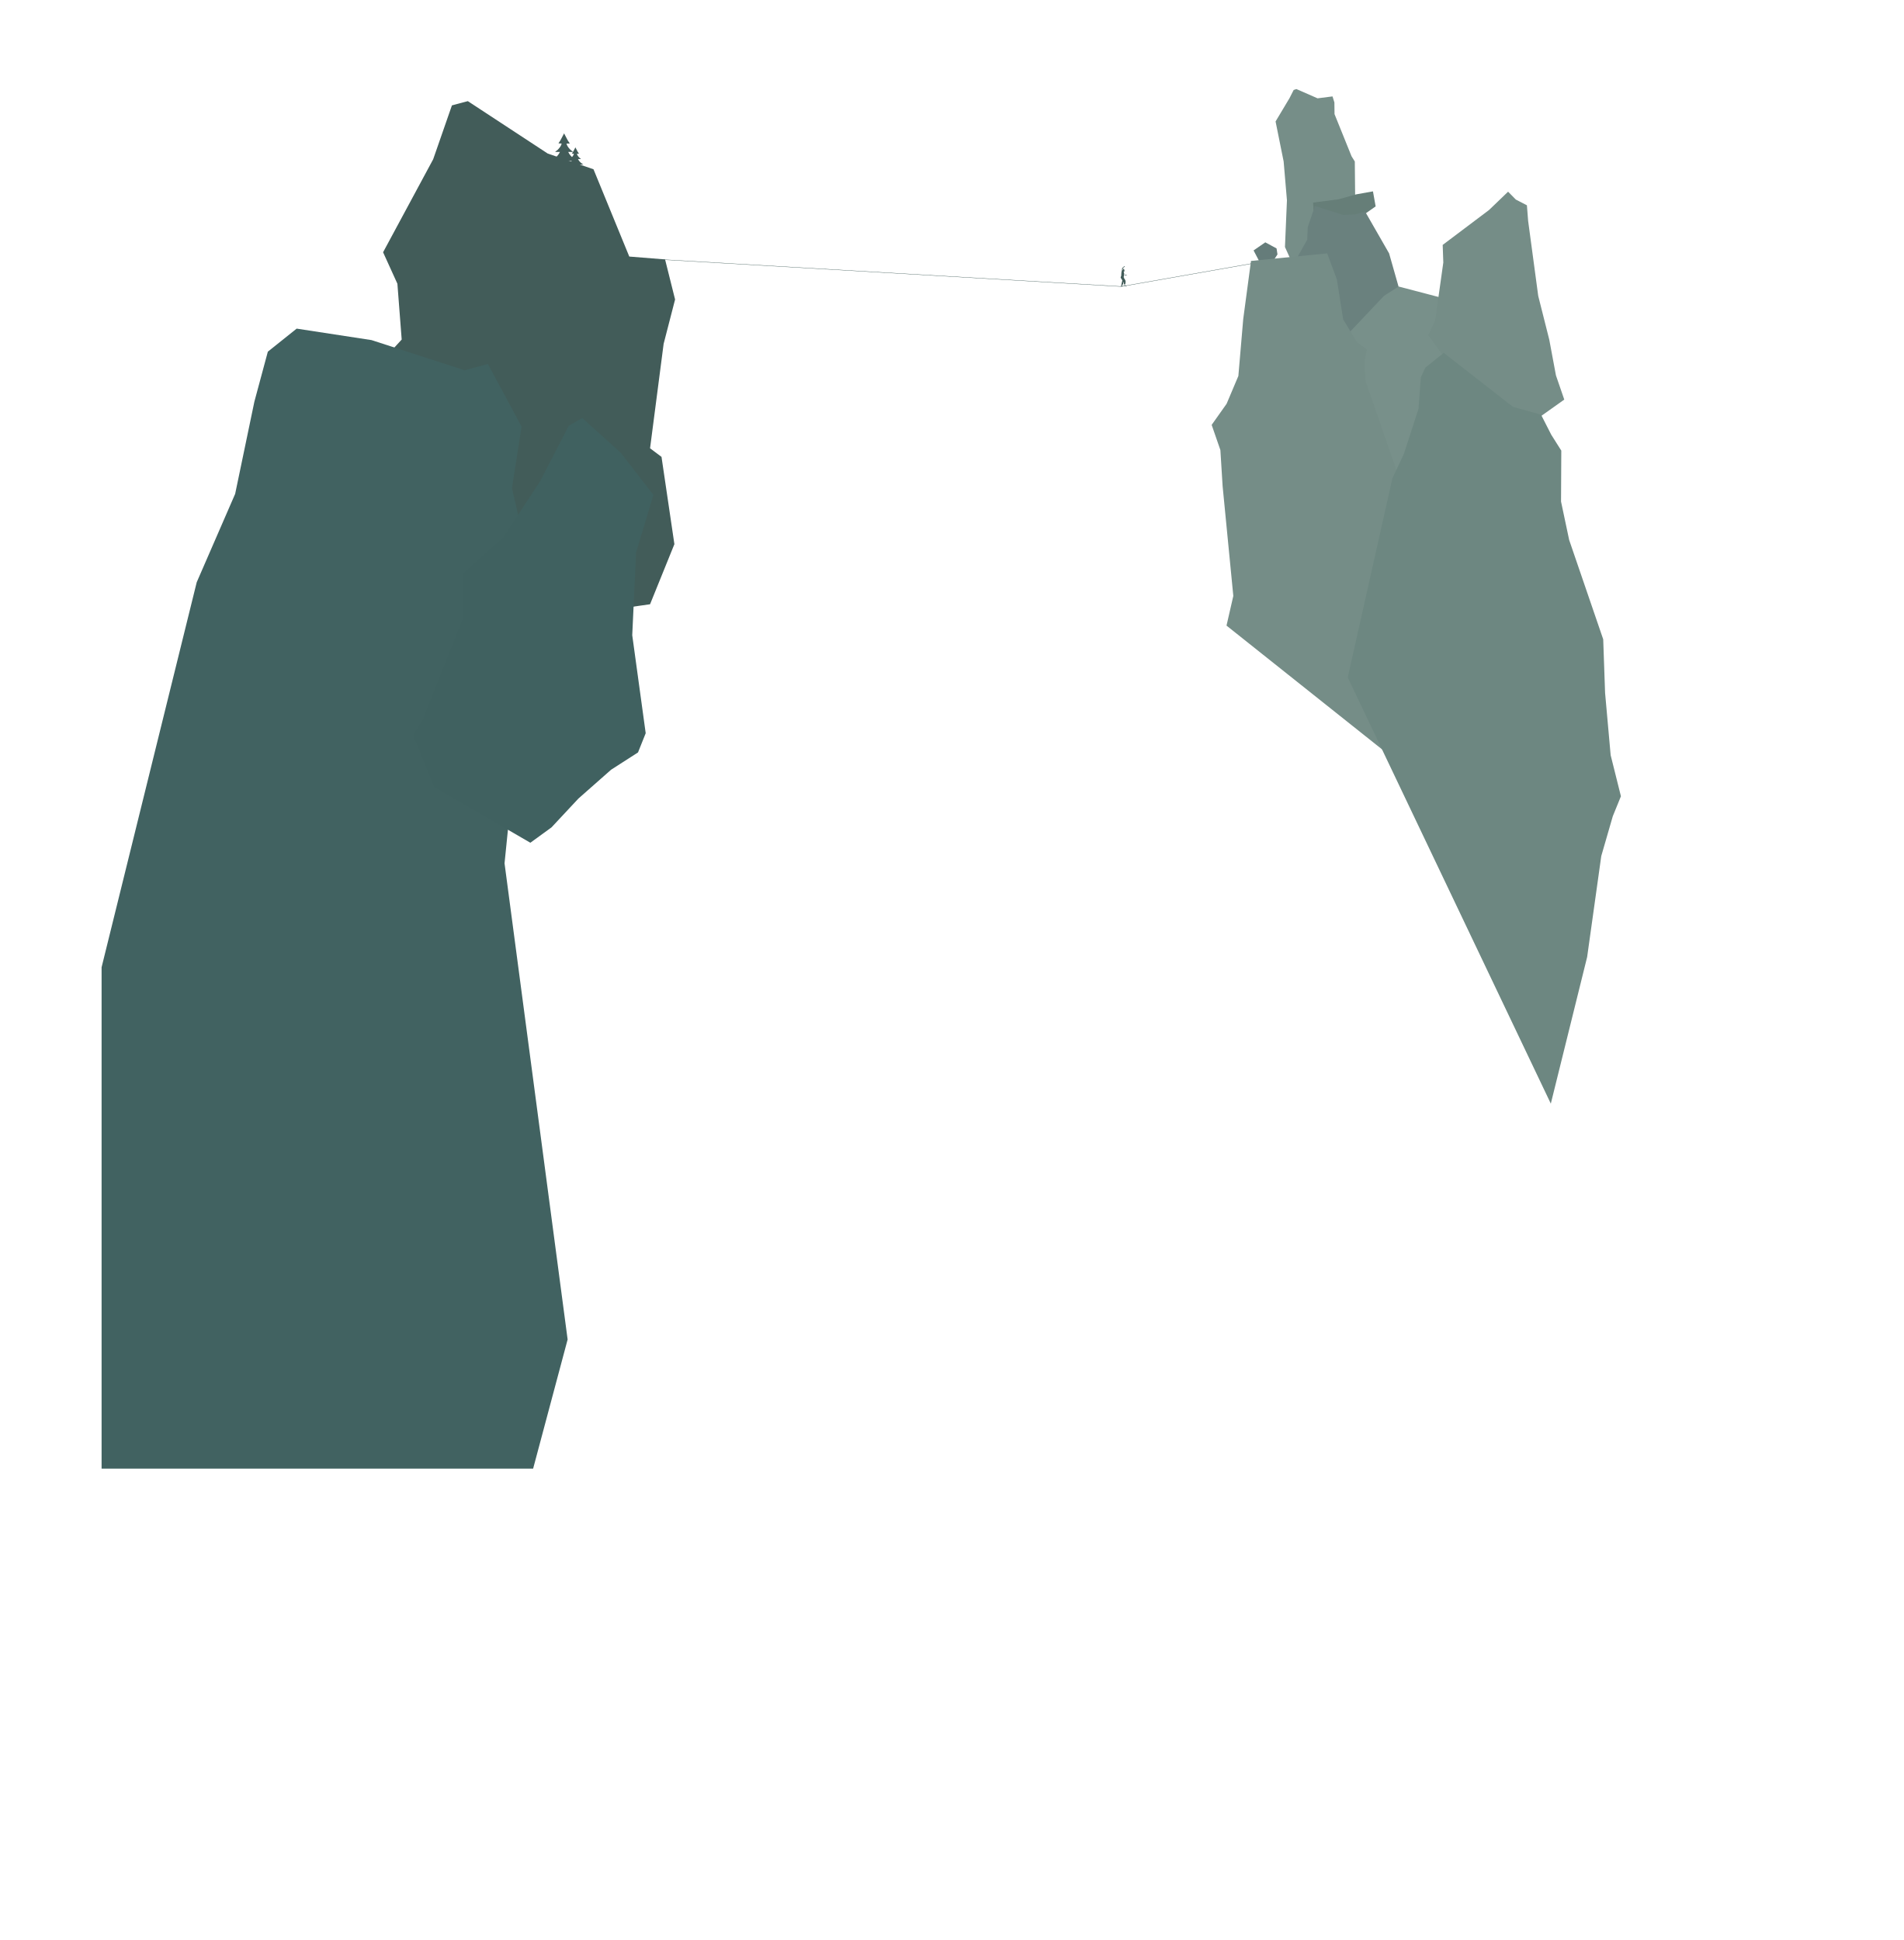
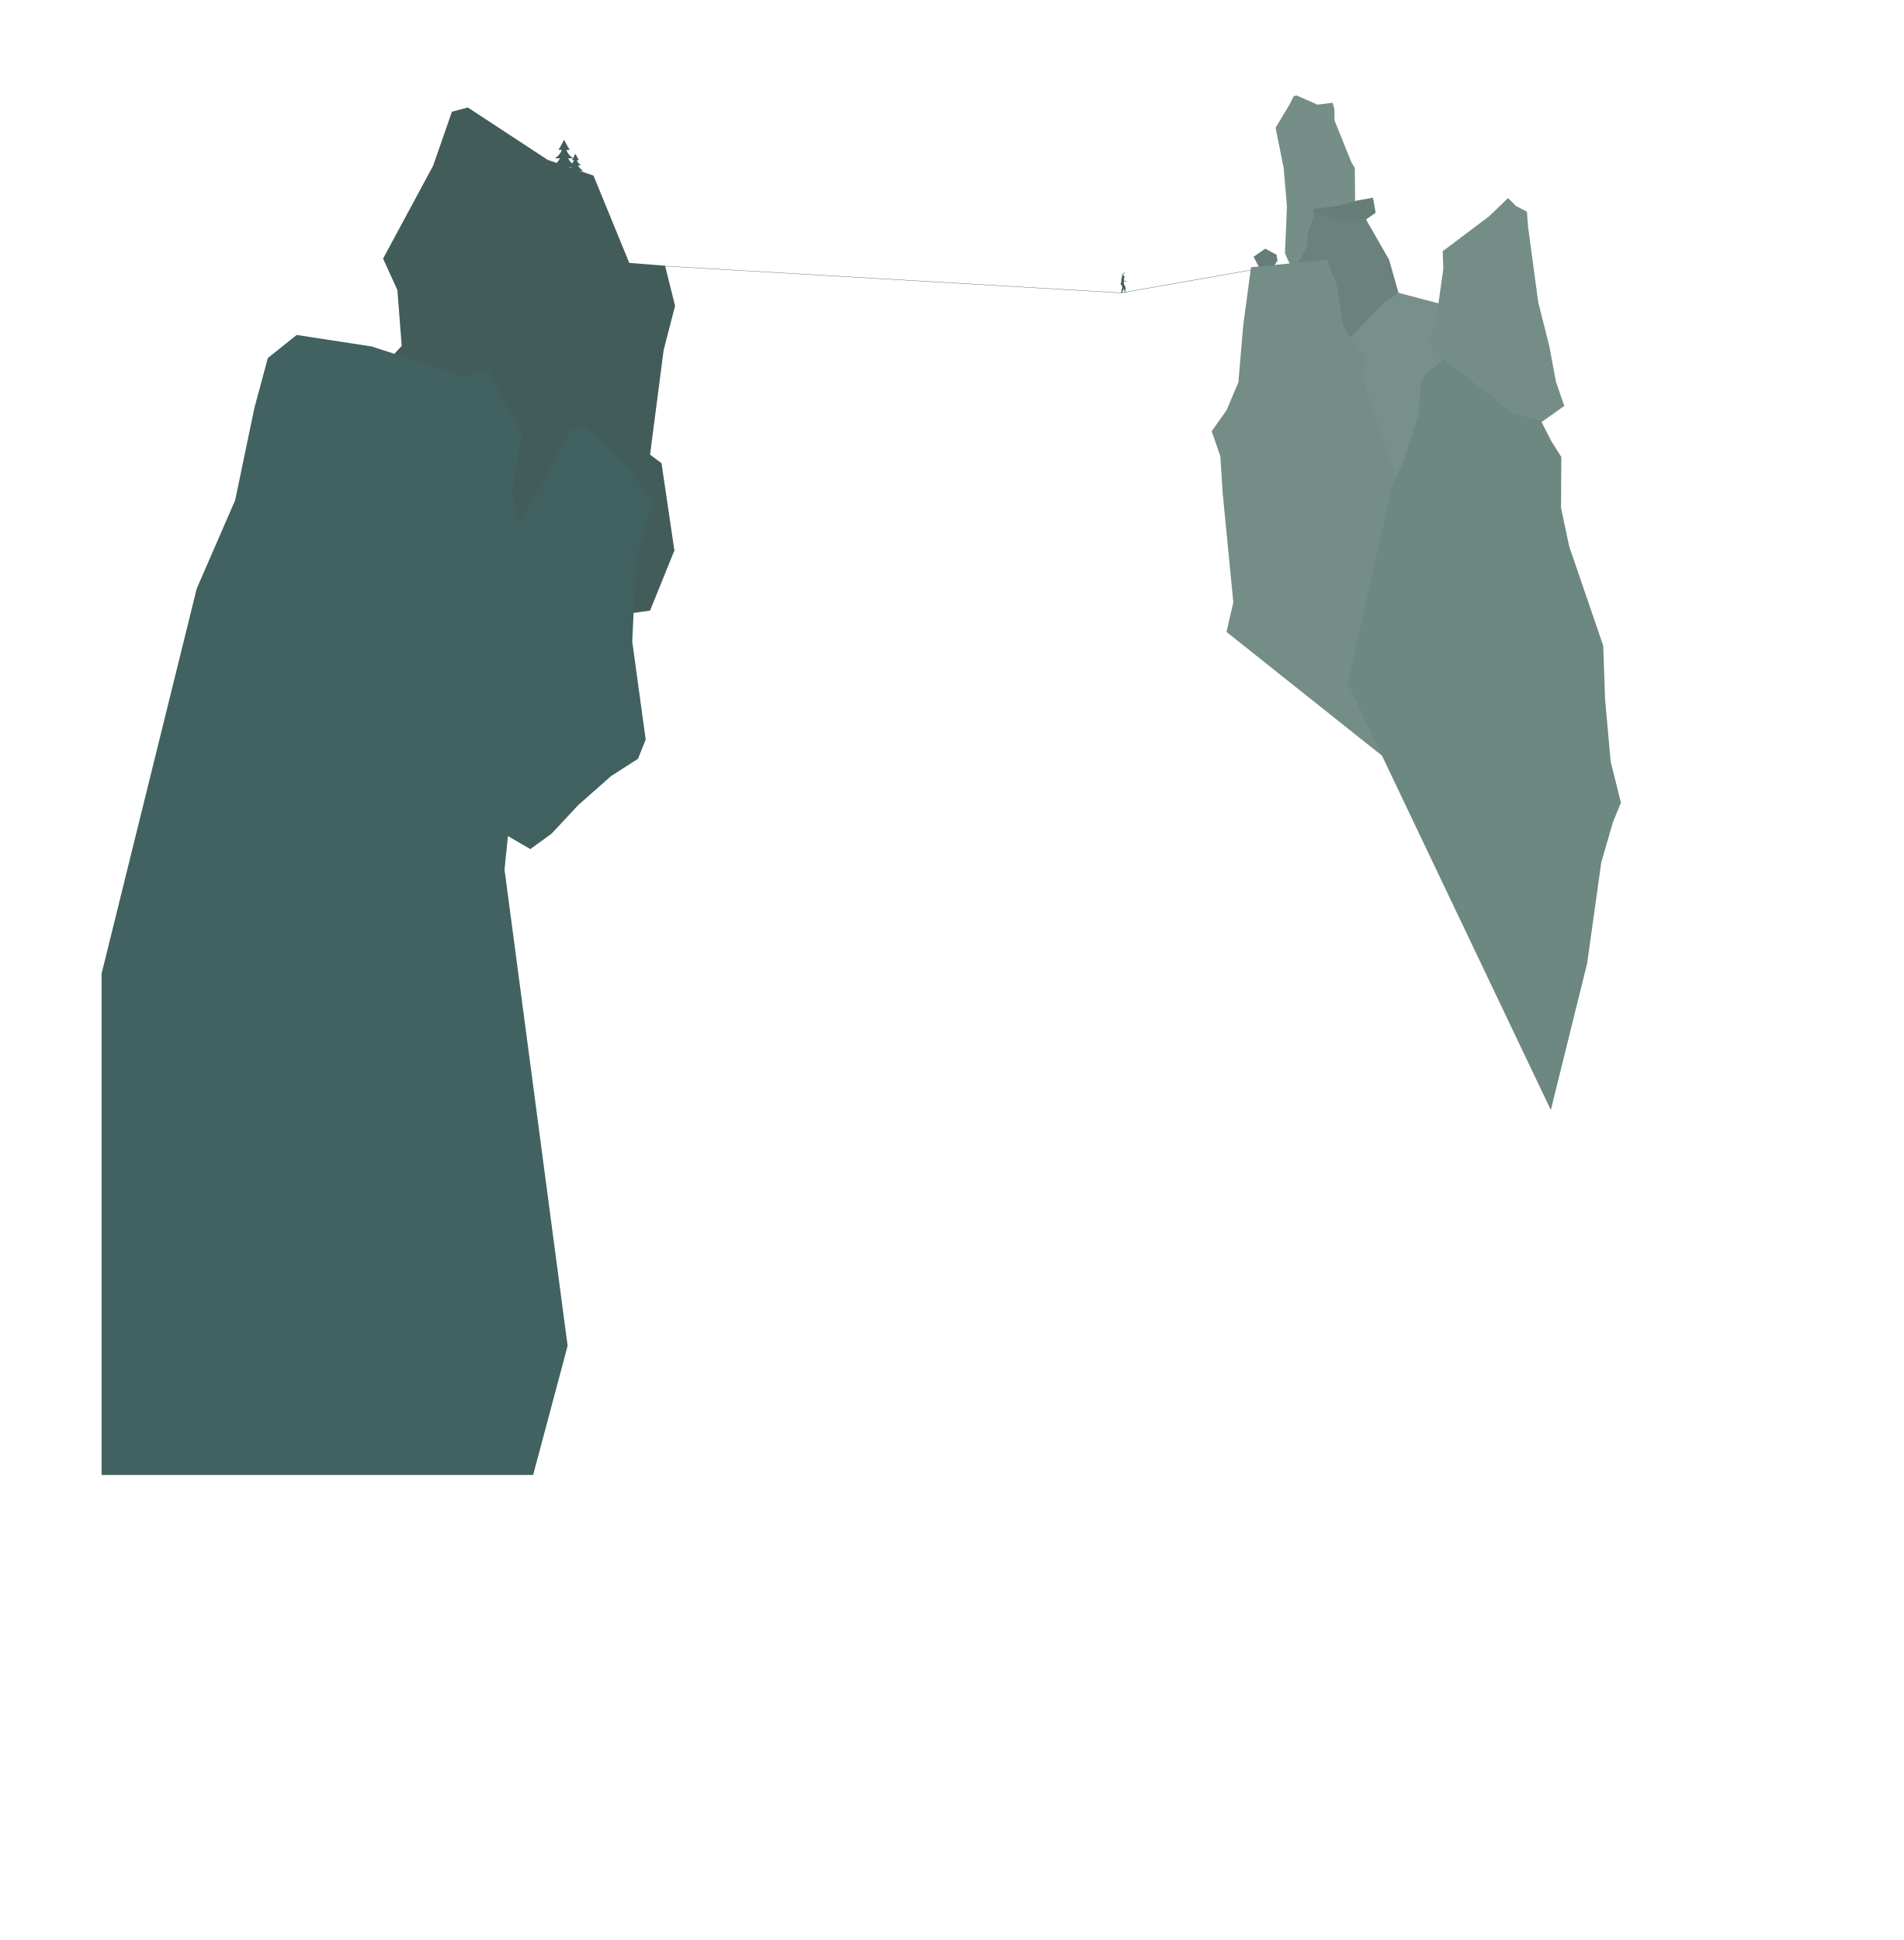
<svg xmlns="http://www.w3.org/2000/svg" width="3000px" height="3058px" viewBox="0 0 3000 3058" version="1.1">
  <defs />
  <g id="Page-1" stroke="none" stroke-width="1" fill="none" fill-rule="evenodd">
    <g id="site" transform="translate(0, 2)">
      <g id="Rocks" transform="translate(0, -2)">
-         <g transform="translate(160, 137)">
+         <g transform="translate(160, 147)">
          <path d="M1824.686,275.991 L1815.61,257.086 L1834.518,244.986 L1851.913,255.195 L1853.047,264.648 L1847.753,272.21 L1824.686,275.991 Z" id="Fill-1" fill="#657C7A" transform="translate(1834.328, 260.4886) rotate(-2) translate(-1834.328, -260.4886) " />
          <path d="M1890.512,2.255 L1886.133,3.568 L1879.129,16.263 L1855.925,52.159 L1866.432,115.633 L1869.497,176.919 L1863.806,250.463 L1873.875,274.976 L1887.885,314.812 L1891.825,339.327 L1935.909,433.969 L1955.695,295.481 L1975.482,275.698 L1981.804,238.903 L1981.186,216.683 L1976.248,209.277 L1978.512,119.573 L1973.696,111.256 L1949.178,43.842 L1949.616,25.456 L1946.989,15.825 L1923.347,18.014 L1890.512,2.255 Z" id="Fill-2" fill="#768E88" transform="translate(1918.864, 218.1119) rotate(-2) translate(-1918.864, -218.1119) " />
          <path d="M1903.657,241.973 L1910.842,207.943 L1910.086,180.719 L1950.548,176.938 L1978.532,170.132 L2005.003,166.351 L2008.407,190.171 L1928.238,242.35 L1902.145,242.729 L1903.657,241.973 Z" id="Fill-3" fill="#667E78" transform="translate(1955.276, 204.5399) rotate(-2) translate(-1955.276, -204.5399) " />
          <path d="M1881.503,272.251 L1901.923,238.599 L1903.436,218.937 L1915.915,186.042 L1959.781,201.544 L1978.311,201.544 L1994.571,197.385 L2030.118,264.688 L2046.001,328.967 L1964.697,400.808 L1881.503,272.251 Z" id="Fill-4" fill="#6A817E" transform="translate(1963.752, 293.4245) rotate(-2) translate(-1963.752, -293.4245) " />
          <path d="M1948.492,405.74 L2026.602,328.709 L2050.143,314.801 L2135.742,340.477 L2129.322,586.547 L2033.022,661.438 L1954.912,517.006 L1948.492,405.74 Z" id="Fill-5" fill="#78908A" transform="translate(2042.117, 488.1195) rotate(-2) translate(-2042.117, -488.1195) " />
          <path d="M2112.752,422.8 L2089.212,387.494 L2100.981,365.027 L2117.032,274.088 L2117.032,246.272 L2191.932,193.847 L2222.961,166.031 L2234.732,178.869 L2251.852,188.498 L2252.922,213.106 L2264.691,331.861 L2279.671,401.402 L2288.231,458.105 L2300.002,496.621 L2249.712,529.787 L2171.601,491.272 L2112.752,422.8 Z" id="Fill-6" fill="#758D87" transform="translate(2194.607, 347.9091) rotate(-2) translate(-2194.607, -347.9091) " />
          <path d="M1767.285,843.992 L1779.629,797.66 L1768.828,624.17 L1767.285,567.087 L1754.942,526.975 L1779.629,494.577 L1799.688,451.379 L1810.489,361.898 L1825.918,270.874 L1946.269,263.16 L1960.156,304.815 L1967.871,368.069 L1988.527,404.87 L2003.507,416.639 L1999.227,434.827 L1999.227,464.783 L2046.306,617.774 L2079.476,773.976 L2033.466,821.05 L2079.476,1110.81 L1767.285,843.992 Z" id="Fill-7" fill="#758D87" transform="translate(1917.209, 686.9853) rotate(-2) translate(-1917.209, -686.9853) " />
          <path d="M2105.947,439.807 L2098.457,454.785 L2093.106,503.999 L2067.427,574.61 L2048.166,612.056 L1966.846,923.388 L2263.236,1605.965 L2328.506,1377.013 L2356.326,1218.672 L2376.656,1156.619 L2390.566,1125.593 L2376.656,1060.331 L2371.306,961.903 L2371.306,877.383 L2323.156,719.043 L2312.456,658.061 L2315.666,577.82 L2300.686,552.143 L2285.706,520.047 L2241.837,506.139 L2135.906,417.339 L2105.947,439.807 Z" id="Fill-8" fill="#6D8781" transform="translate(2178.706, 1011.652) rotate(-2) translate(-2178.706, -1011.652) " />
          <path d="M715.092,818.056 L796.755,813.218 L832.846,819.985 L864.427,815.473 L902.774,720.745 L882.472,583.163 L864.427,569.631 L885.819,404.984 L903.865,335.065 L888.075,271.913 L831.682,267.402 L775.289,129.821 L703.107,105.011 L577.254,22.43 L552.189,29.118 L522.65,114.032 L443.7,260.636 L466.257,310.255 L473.024,398.217 L423.399,452.348 L560.997,474.903 L562.161,788.408 L715.092,818.056 Z" id="Fill-10" fill="#425C59" />
          <path d="M680.144,2178 L0.102,2178 L0.102,1387.711 L150,780.832 L210.588,641.497 L240.882,496.103 L262.087,417.348 L307.529,381 L425.519,399.099 L572.175,446.631 L608.84,436.768 L661.968,535.481 L646.82,632.41 L680.144,777.803 L635.105,1223.818 L734.521,1974.412 L680.144,2178 Z" id="Fill-11" fill="#416261" />
          <path d="M491,1021.789 L524.323,1103.573 L675.793,1191.415 L709.116,1167.182 L751.527,1121.747 L803.028,1076.311 L845.439,1049.05 L857.556,1018.76 L836.351,864.279 L842.41,734.032 L869.674,643.161 L818.174,576.522 L757.587,522 L736.381,534.116 L690.94,621.958 L633.381,709.799 L569.764,767.351 L569.764,837.019 L506.147,997.557 L491,1021.789 Z" id="Fill-13" fill="#406160" />
          <path d="M748.898,116.11 C748.898,116.11 739.259,111.106 735.464,102.504 L742.936,102.504 C742.922,102.494 742.909,102.483 742.894,102.472 L742.936,102.472 C742.552,102.192 742.166,101.63 742.166,101.63 C742.166,101.63 742.145,101.618 742.11,101.595 L742.166,101.595 C742.166,101.595 740.653,100.678 738.814,98.972 C736.744,96.924 735.323,94.985 734.374,93.384 C733.687,92.141 733.109,90.777 732.74,89.286 L737.332,89.286 L737.825,88.994 C737.825,88.994 736.564,87.165 734.979,84.653 C734.808,84.352 734.628,84.043 734.437,83.723 L729.21,73.792 C729.132,73.574 729.052,73.353 728.99,73.15 L728.932,73.262 L728.873,73.15 C728.812,73.353 728.731,73.574 728.652,73.792 L723.426,83.723 C723.236,84.043 723.055,84.352 722.884,84.653 C721.299,87.165 720.039,88.994 720.039,88.994 L720.652,88.994 L720.685,88.996 L725.123,89.286 C724.754,90.777 724.177,92.141 723.489,93.384 C722.539,94.985 721.12,96.924 719.05,98.972 C717.21,100.678 715.698,101.595 715.698,101.595 L715.753,101.595 C715.718,101.618 715.698,101.63 715.698,101.63 C715.698,101.63 715.311,102.192 714.927,102.472 L714.97,102.472 C714.955,102.483 714.941,102.494 714.927,102.504 L722.399,102.504 C718.604,111.106 708.964,116.11 708.964,116.11 L708.968,116.11 L708.964,116.112 L710.323,116.178 C709.874,116.41 727.581,117.043 728.688,117.082 C728.723,117.083 728.742,117.084 728.742,117.084 L728.932,117.075 L729.121,117.084 C729.121,117.084 729.139,117.083 729.175,117.082 C730.282,117.043 747.989,116.41 747.541,116.178 L748.898,116.112 L748.895,116.11 L748.898,116.11 Z" id="Fill-16" fill="#425C59" />
          <path d="M759.328,122.248 C759.328,122.248 753.27,119.102 750.885,113.697 L755.581,113.697 C755.572,113.69 755.563,113.683 755.555,113.677 L755.581,113.677 C755.34,113.5 755.096,113.147 755.096,113.147 C755.096,113.147 755.084,113.139 755.062,113.125 L755.096,113.125 C755.096,113.125 754.147,112.549 752.99,111.476 C751.689,110.19 750.796,108.97 750.199,107.964 C749.768,107.183 749.405,106.326 749.173,105.389 L752.058,105.389 L752.369,105.205 C752.369,105.205 751.576,104.056 750.58,102.477 C750.472,102.288 750.359,102.093 750.239,101.893 L746.954,95.651 C746.905,95.514 746.855,95.376 746.816,95.248 L746.779,95.318 L746.743,95.248 C746.704,95.376 746.653,95.514 746.604,95.651 L743.319,101.893 C743.199,102.093 743.086,102.288 742.978,102.477 C741.982,104.056 741.19,105.205 741.19,105.205 L741.576,105.205 L741.596,105.207 L744.385,105.389 C744.153,106.326 743.79,107.183 743.358,107.964 C742.762,108.97 741.87,110.19 740.569,111.476 C739.412,112.549 738.461,113.125 738.461,113.125 L738.496,113.125 C738.475,113.139 738.461,113.147 738.461,113.147 C738.461,113.147 738.219,113.5 737.977,113.677 L738.004,113.677 C737.994,113.683 737.986,113.69 737.977,113.697 L742.674,113.697 C740.288,119.102 734.23,122.248 734.23,122.248 L734.232,122.248 L734.23,122.249 L735.084,122.29 C734.802,122.436 745.93,122.834 746.626,122.859 C746.648,122.859 746.66,122.86 746.66,122.86 L746.779,122.854 L746.898,122.86 C746.898,122.86 746.91,122.859 746.932,122.859 C747.628,122.834 758.756,122.436 758.475,122.29 L759.328,122.249 L759.326,122.248 L759.328,122.248 Z" id="Fill-18" fill="#425C59" />
          <g id="slack" transform="translate(1346.5, 293.4519) scale(-1, 1) translate(-1346.5, -293.4519) translate(881, 271.9519)">
            <path d="M0.321,6.67 L204.982,42.687 L930.859,0.034" stroke="#425C59" stroke-width="0.5" />
            <g id="man" transform="translate(201, 26.5) scale(-1, 1) translate(-201, -26.5) translate(195, 10)" fill="#425C59">
              <path d="M2.549,30.657 C2.612,30.564 2.723,30.471 2.724,30.376 C2.725,30.301 2.592,30.225 2.518,30.148 C2.461,30.223 2.404,30.298 2.32,30.406 C2.412,30.507 2.48,30.582 2.549,30.657 M6.378,7.266 C6.425,7.308 6.53,7.348 6.573,7.326 C6.634,7.294 6.706,7.199 6.697,7.142 C6.657,6.879 6.603,6.617 6.522,6.364 C6.504,6.307 6.355,6.258 6.27,6.262 C6.209,6.266 6.138,6.359 6.103,6.426 C6.075,6.478 6.097,6.554 6.097,6.604 C6.065,6.884 6.189,7.091 6.378,7.266 M4.069,6.3 C4.029,6.295 4.005,6.298 3.997,6.29 C3.758,6.042 3.758,6.042 3.595,6.373 C3.58,6.403 3.551,6.428 3.547,6.458 C3.528,6.593 3.516,6.728 3.502,6.864 C3.654,6.869 3.855,6.937 3.95,6.869 C4.202,6.688 4.432,6.467 4.626,6.227 C4.768,6.052 4.649,5.848 4.343,5.636 C4.011,5.76 4.162,6.084 4.069,6.3 M0.767,32.3 C0.915,32.284 1.071,32.29 1.208,32.242 C1.318,32.204 1.456,32.12 1.493,32.025 C1.647,31.626 1.765,31.215 1.901,30.811 C1.924,30.742 1.965,30.679 2.001,30.615 C2.141,30.356 2.204,30.09 2.151,29.794 C2.125,29.648 2.148,29.487 2.184,29.34 C2.321,28.773 2.469,28.206 2.621,27.642 C2.765,27.103 2.928,26.568 3.066,26.028 C3.097,25.908 3.085,25.766 3.046,25.648 C2.991,25.486 2.901,25.344 3.007,25.164 C3.206,24.827 3.38,24.476 3.581,24.141 C3.747,23.865 3.818,23.612 3.645,23.3 C3.413,22.88 3.237,22.433 3.031,21.999 C2.822,21.561 2.751,21.061 2.397,20.69 C2.281,20.567 2.124,20.477 2.012,20.351 C1.501,19.778 1.079,19.157 0.975,18.387 C0.966,18.32 0.994,18.213 1.045,18.181 C1.404,17.951 1.423,17.619 1.397,17.254 C1.359,16.714 1.527,16.225 1.914,15.83 C2.099,15.641 2.148,15.454 2.107,15.214 C2.078,15.048 2.071,14.878 2.064,14.709 C2.057,14.518 2.065,14.325 2.058,14.133 C2.053,14.003 2.013,13.873 2.023,13.747 C2.118,12.52 2.218,11.294 2.325,10.068 C2.343,9.859 2.379,9.648 2.433,9.445 C2.742,8.285 3.049,7.126 3.161,5.93 C3.211,5.406 3.256,4.88 3.318,4.357 C3.374,3.876 3.468,3.409 3.919,3.094 C4.367,2.781 4.806,2.457 5.248,2.136 C5.315,2.087 5.387,2.039 5.437,1.976 C5.752,1.577 6.059,1.17 6.376,0.772 C6.549,0.554 6.799,0.606 7.031,0.637 C7.225,0.662 7.248,0.821 7.263,0.969 C7.292,1.25 7.3,1.525 7.01,1.709 C6.973,1.734 6.947,1.789 6.938,1.834 C6.879,2.115 6.656,2.21 6.404,2.242 C6.043,2.287 5.812,2.475 5.627,2.762 C5.388,3.132 5.12,3.484 4.865,3.843 C4.726,4.038 4.567,4.223 4.452,4.43 C4.363,4.592 4.338,4.785 4.265,4.955 C4.195,5.119 4.26,5.22 4.397,5.301 C4.531,5.38 4.641,5.377 4.748,5.241 C4.814,5.156 4.921,5.052 5.017,5.045 C5.447,5.016 5.879,4.992 6.296,5.156 C6.486,5.231 6.598,5.349 6.646,5.539 C6.738,5.907 6.837,6.273 6.94,6.638 C6.959,6.706 6.997,6.775 7.045,6.828 C7.283,7.092 7.343,7.388 7.148,7.68 C6.951,7.976 6.95,8.289 6.959,8.615 C6.971,9.108 6.842,9.221 6.331,9.175 C5.872,9.134 5.738,9.301 5.874,9.716 C6.103,10.418 6.362,11.115 6.532,11.831 C6.704,12.557 6.465,13.275 6.329,13.991 C6.328,13.998 6.32,14.005 6.318,14.012 C6.265,14.19 6.168,14.366 6.168,14.543 C6.166,14.955 6.215,15.366 6.234,15.777 C6.256,16.261 6.382,16.758 5.865,17.131 C5.604,17.32 5.614,17.577 5.762,17.874 C5.86,18.071 5.973,18.266 6.036,18.473 C6.113,18.729 6.144,18.998 6.199,19.26 C6.214,19.329 6.225,19.41 6.269,19.461 C6.435,19.657 6.638,19.83 6.784,20.039 C7.045,20.412 7.294,20.796 7.512,21.193 C7.807,21.727 8.082,22.272 8.34,22.824 C8.579,23.331 8.822,23.838 8.791,24.425 C8.751,25.161 8.766,25.899 8.723,26.634 C8.705,26.947 8.776,27.292 8.511,27.559 C8.481,27.589 8.486,27.652 8.481,27.7 C8.425,28.117 8.378,28.536 8.315,28.952 C8.253,29.368 7.956,29.503 7.596,29.267 C7.394,29.135 7.222,29.13 7.008,29.233 C6.761,29.353 6.497,29.365 6.261,29.197 C6.036,29.038 6.053,28.807 6.085,28.577 C6.124,28.296 6.178,28.016 6.199,27.734 C6.238,27.21 6.261,26.686 6.284,26.162 C6.29,26.025 6.296,25.882 6.259,25.753 C6.238,25.683 6.129,25.591 6.057,25.589 C5.968,25.586 5.825,25.646 5.796,25.715 C5.652,26.048 5.539,26.393 5.416,26.735 C5.381,26.835 5.35,26.936 5.323,27.038 C5.262,27.27 5.206,27.504 5.145,27.736 C5.068,28.024 5.005,28.317 4.903,28.597 C4.776,28.946 4.601,29.28 4.474,29.629 C4.286,30.142 4.086,30.235 3.562,30.008 C3.288,29.89 3.141,30.122 2.953,30.216 C2.893,30.245 2.862,30.456 2.908,30.534 C3.092,30.845 3.232,31.204 3.635,31.337 C3.961,31.444 4.302,31.522 4.608,31.669 C4.896,31.808 5.176,31.911 5.5,31.907 C5.566,31.906 5.633,31.962 5.7,31.992 C5.698,32.018 5.695,32.044 5.693,32.07 C5.583,32.092 5.474,32.112 5.365,32.136 C4.653,32.293 3.927,32.132 3.198,32.264 C2.41,32.406 1.583,32.347 0.773,32.376 C0.77,32.351 0.769,32.325 0.767,32.3" id="Fill-22" />
              <path d="M7.635,30.299 C7.632,30.242 7.525,30.189 7.465,30.134 C7.418,30.185 7.332,30.238 7.334,30.289 C7.337,30.368 7.398,30.447 7.435,30.525 C7.461,30.526 7.488,30.527 7.515,30.528 C7.559,30.451 7.638,30.374 7.635,30.299 M8.489,31.01 C8.278,30.984 8.084,30.838 7.877,30.758 C7.761,30.714 7.633,30.696 7.512,30.667 C7.492,30.77 7.478,30.875 7.451,30.976 C7.426,31.073 7.406,31.179 7.349,31.259 C7.238,31.416 7.298,31.484 7.463,31.505 C7.571,31.518 7.682,31.513 7.792,31.509 C8.071,31.499 8.349,31.487 8.628,31.471 C8.741,31.465 8.854,31.446 9.004,31.429 C8.871,31.196 8.766,31.043 8.489,31.01 M9.664,31.419 C10.003,31.282 10.352,31.347 10.696,31.374 C10.829,31.386 10.89,31.627 10.776,31.683 C10.52,31.81 10.248,31.956 9.971,31.985 C9.642,32.019 9.302,31.926 8.966,31.912 C8.469,31.89 7.971,31.847 7.481,32.004 C7.222,32.088 6.948,32.092 6.659,32.019 C6.692,31.944 6.696,31.903 6.719,31.889 C6.987,31.722 6.934,31.484 6.934,31.224 C6.936,30.725 7.014,30.226 7.064,29.727 C7.067,29.7 7.098,29.676 7.122,29.643 C7.262,29.695 7.393,29.785 7.523,29.784 C7.823,29.781 7.924,29.97 8.034,30.175 C8.102,30.301 8.169,30.441 8.276,30.53 C8.566,30.773 8.882,30.983 9.275,31.055 C9.353,31.07 9.425,31.116 9.505,31.149 C9.463,31.248 9.43,31.326 9.374,31.455 C9.5,31.441 9.59,31.449 9.664,31.419" id="Fill-24" />
              <path d="M7.753,15.147 C8.086,15.073 8.379,15.004 8.674,14.946 C8.988,14.885 9.296,14.893 9.592,15.029 C9.743,15.098 9.859,15.058 10.004,14.96 C10.195,14.831 10.44,14.776 10.655,14.676 C10.776,14.621 10.895,14.552 10.991,14.465 C11.043,14.419 11.081,14.311 11.06,14.252 C11.042,14.201 10.93,14.142 10.866,14.148 C10.522,14.182 10.189,14.16 9.833,14.264 C9.342,14.409 8.784,14.432 8.27,14.224 C8.002,14.116 7.741,13.988 7.469,13.888 C7.401,13.862 7.235,13.901 7.229,13.93 C7.21,14.038 7.21,14.166 7.258,14.262 C7.288,14.323 7.418,14.335 7.494,14.383 C7.545,14.414 7.578,14.468 7.62,14.512 C7.559,14.546 7.5,14.603 7.437,14.608 C7.367,14.613 7.293,14.547 7.222,14.55 C7.078,14.558 6.92,14.562 6.797,14.622 C6.679,14.68 6.688,14.821 6.823,14.867 C7.133,14.975 7.452,15.057 7.753,15.147" id="Fill-26" />
              <path d="M6.168,18.289 C6.3,18.128 6.608,18.09 6.52,17.775 C6.488,17.659 6.434,17.577 6.319,17.644 C6.193,17.717 6.05,17.815 5.995,17.936 C5.954,18.029 6.04,18.174 6.068,18.295 C6.102,18.293 6.135,18.291 6.168,18.289" id="Fill-28" />
              <path id="Fill-30" d="M6.662,13.632 C6.686,13.761 6.691,13.893 6.745,14.016 C6.764,14.056 6.942,14.109 6.988,14.09 C7.059,14.061 7.135,13.961 7.11,13.915 C7.049,13.801 6.932,13.7 6.837,13.594 C6.779,13.607 6.72,13.619 6.662,13.632" />
            </g>
          </g>
        </g>
      </g>
    </g>
  </g>
</svg>
